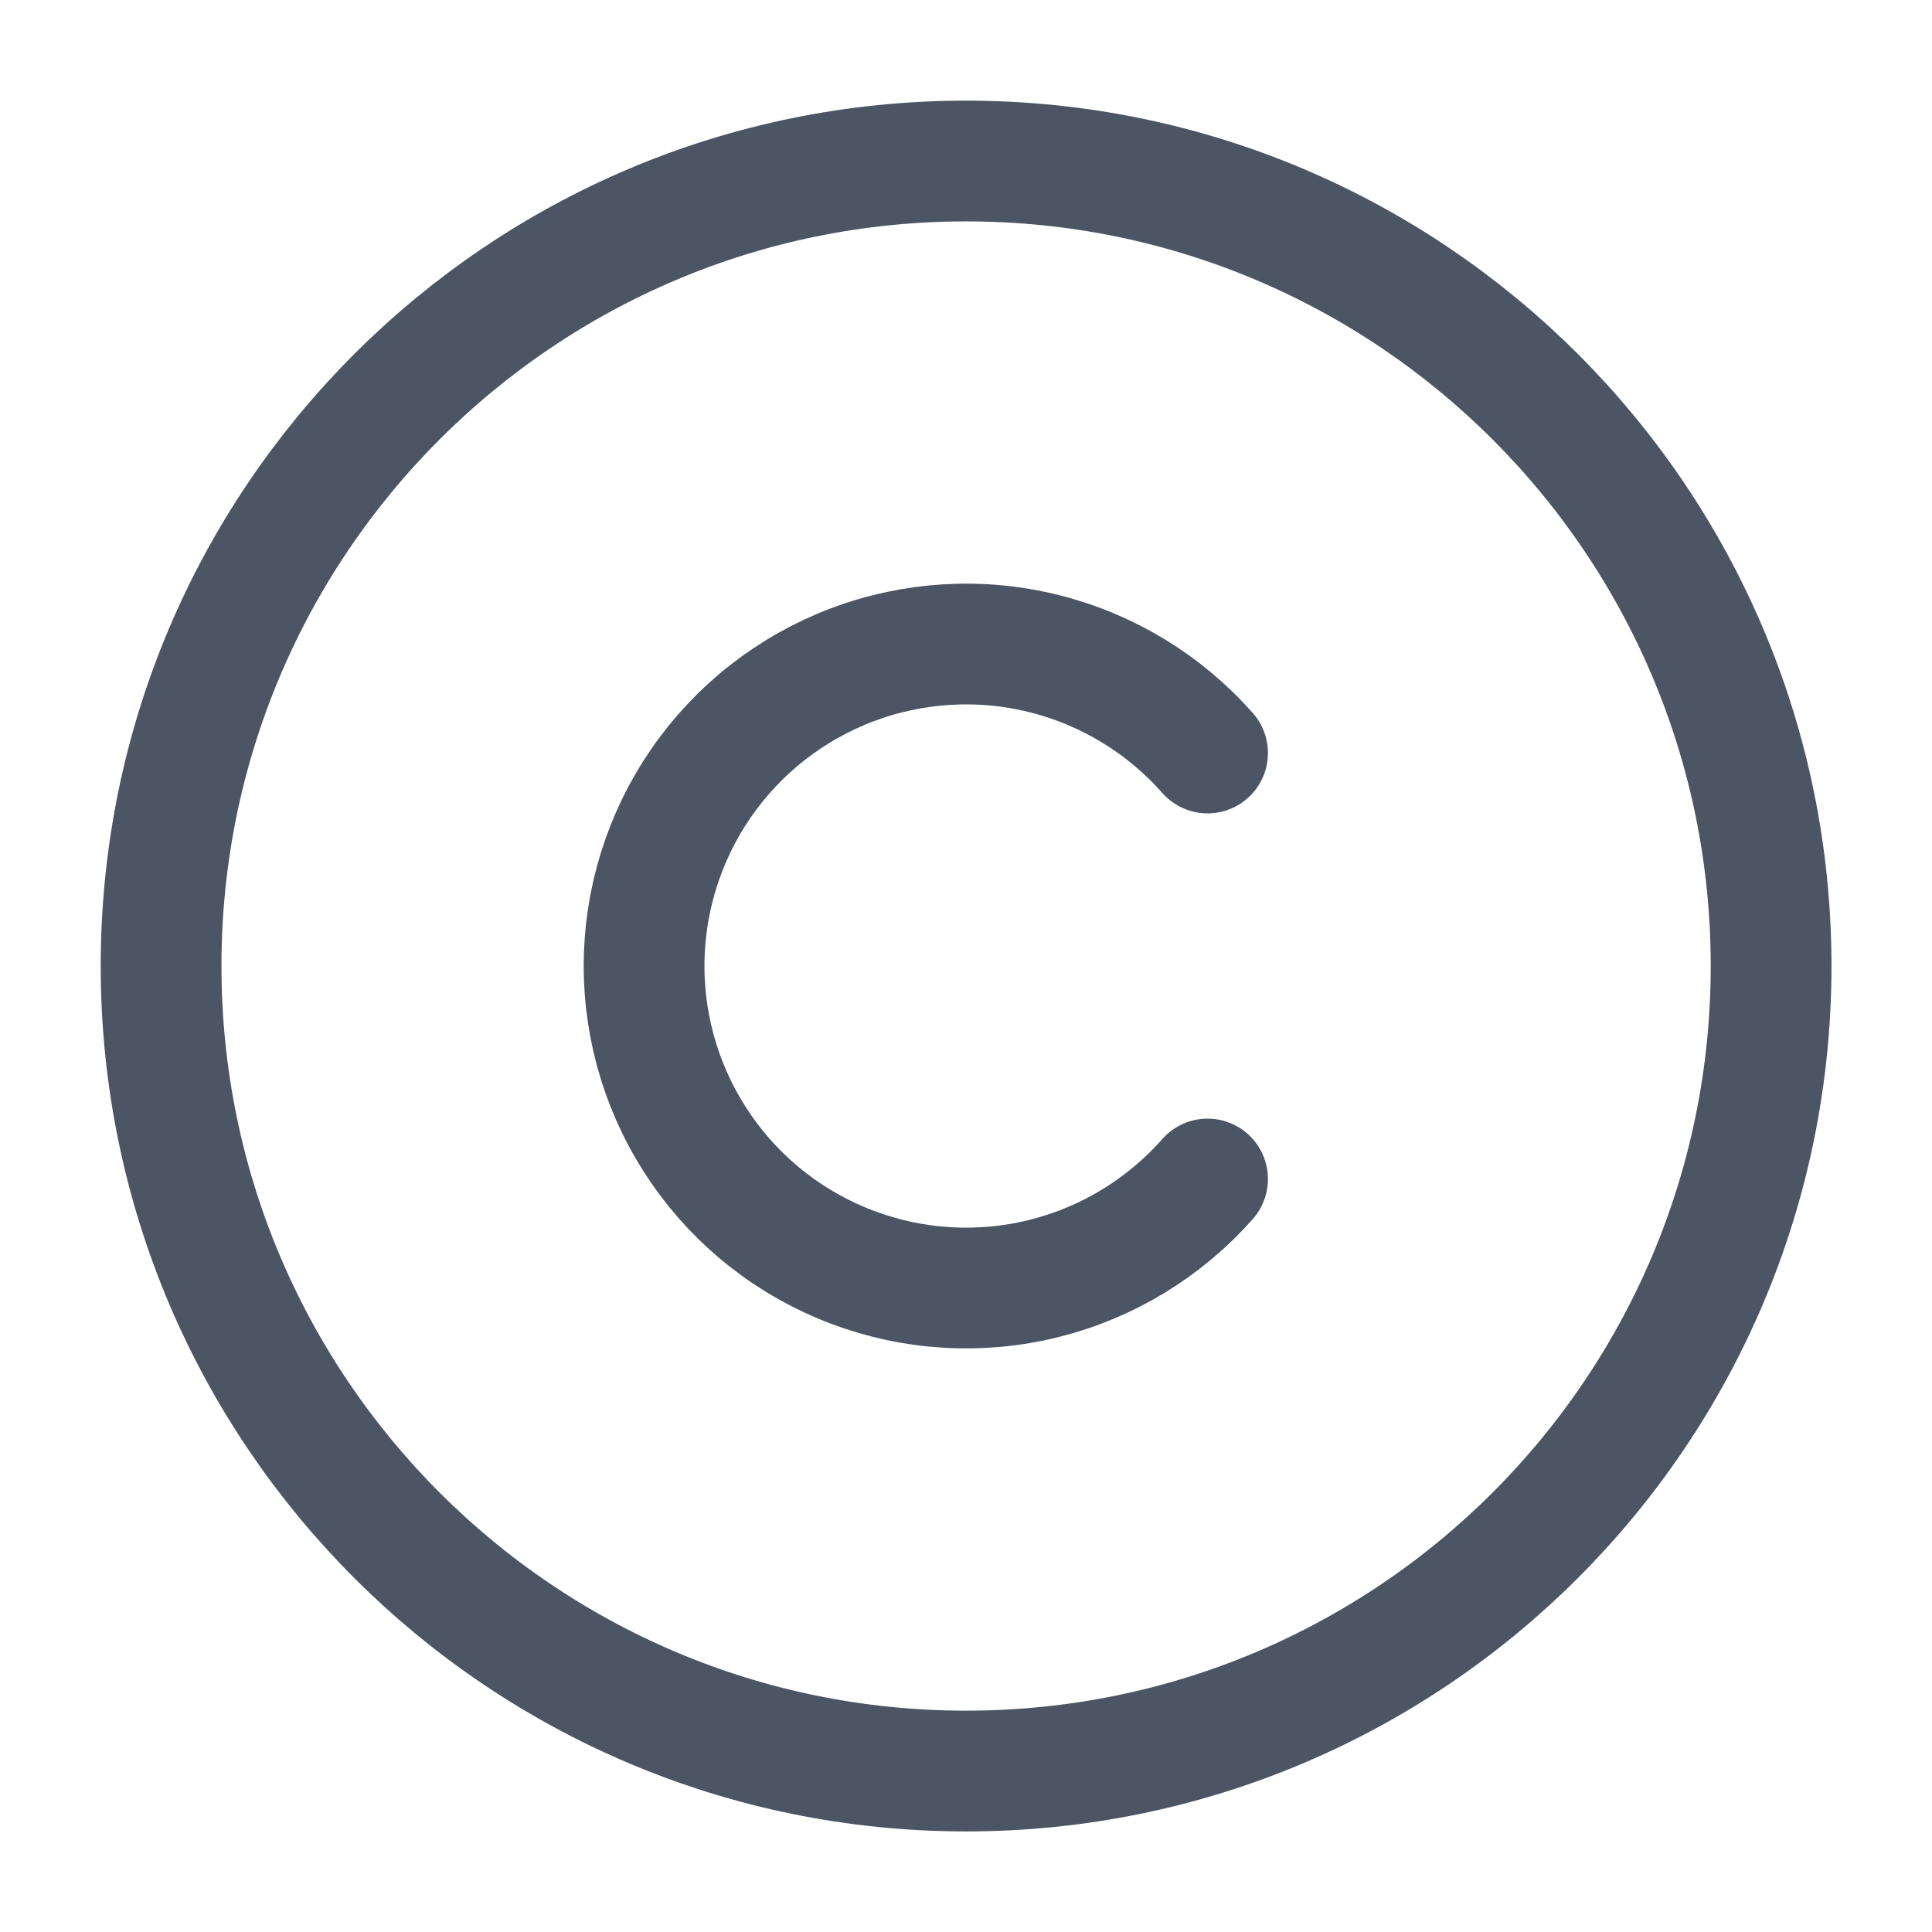
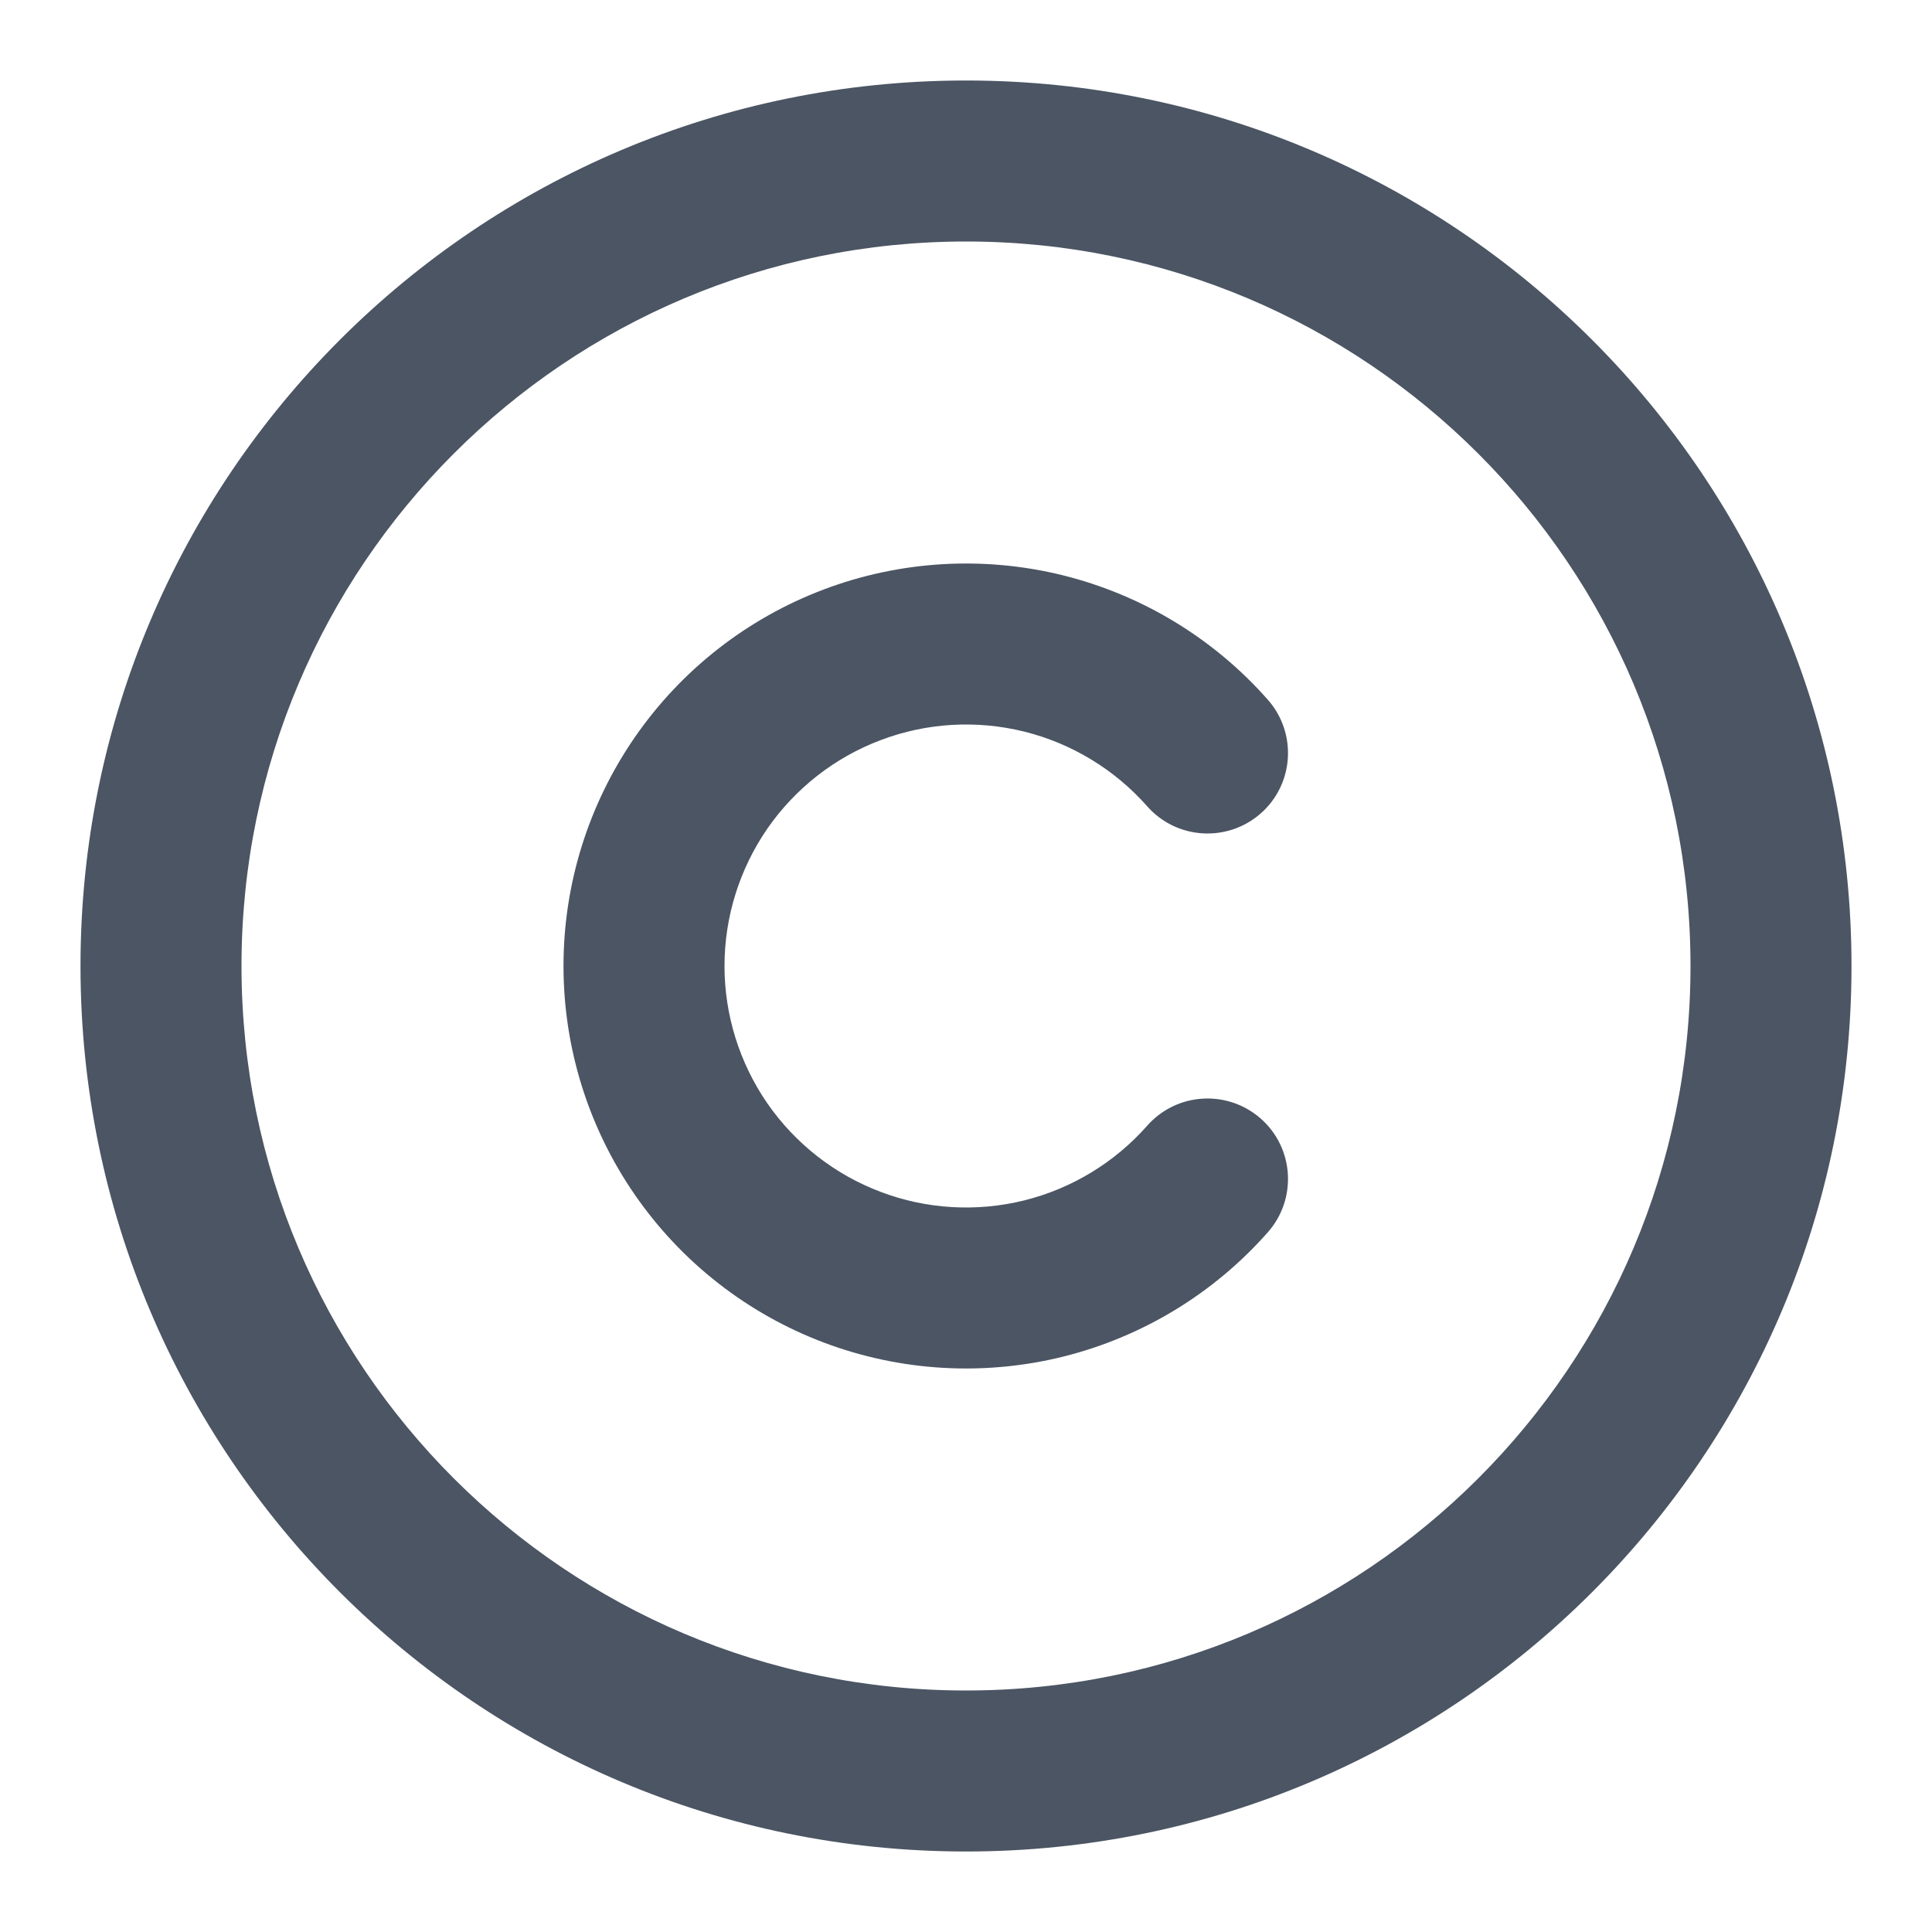
- <svg xmlns="http://www.w3.org/2000/svg" width="32" height="32" viewBox="0 0 32 32" fill="none">
-   <path d="M16.001 29.334C23.365 29.334 29.335 23.364 29.335 16C29.335 8.637 23.365 2.667 16.001 2.667C8.638 2.667 2.668 8.637 2.668 16C2.668 23.364 8.638 29.334 16.001 29.334Z" stroke="#4B5563" stroke-width="2" stroke-linecap="round" stroke-linejoin="round" />
-   <path d="M20.001 12.472C19.284 11.66 18.337 11.085 17.286 10.824C16.235 10.563 15.129 10.629 14.116 11.011C13.102 11.395 12.229 12.077 11.614 12.968C10.998 13.86 10.668 14.917 10.668 16C10.668 17.084 10.998 18.141 11.614 19.032C12.229 19.924 13.102 20.606 14.116 20.989C15.129 21.372 16.235 21.438 17.286 21.177C18.337 20.916 19.284 20.341 20.001 19.528" stroke="#4B5563" stroke-width="2" stroke-linecap="round" stroke-linejoin="round" />
+ <svg xmlns="http://www.w3.org/2000/svg" width="24" height="24" viewBox="0 0 24 24" fill="none">
+   <path fill-rule="evenodd" clip-rule="evenodd" d="M12 3C7.029 3 3 7.029 3 12C3 16.971 7.029 21 12 21C16.971 21 21 16.971 21 12C21 7.029 16.971 3 12 3ZM1 12C1 5.925 5.925 1 12 1C18.075 1 23 5.925 23 12C23 18.075 18.075 23 12 23C5.925 23 1 18.075 1 12Z" fill="#4B5563" />
+   <path fill-rule="evenodd" clip-rule="evenodd" d="M10.232 7.323C11.182 6.964 12.219 6.903 13.205 7.147C14.19 7.392 15.078 7.931 15.75 8.693C16.115 9.107 16.076 9.739 15.662 10.104C15.247 10.469 14.615 10.43 14.25 10.015C13.847 9.559 13.314 9.235 12.723 9.088C12.132 8.942 11.509 8.978 10.94 9.194C10.37 9.409 9.879 9.793 9.532 10.294C9.186 10.796 9 11.391 9 12C9 12.609 9.186 13.204 9.532 13.706C9.879 14.207 10.37 14.591 10.94 14.806C11.509 15.022 12.132 15.058 12.723 14.912C13.314 14.765 13.847 14.441 14.25 13.985C14.615 13.57 15.247 13.531 15.662 13.896C16.076 14.261 16.115 14.893 15.75 15.307C15.078 16.069 14.19 16.608 13.205 16.853C12.219 17.097 11.182 17.036 10.232 16.677C9.282 16.318 8.464 15.678 7.887 14.843C7.309 14.007 7 13.016 7 12C7 10.984 7.309 9.993 7.887 9.157C8.464 8.322 9.282 7.682 10.232 7.323Z" fill="#4B5563" />
</svg>
